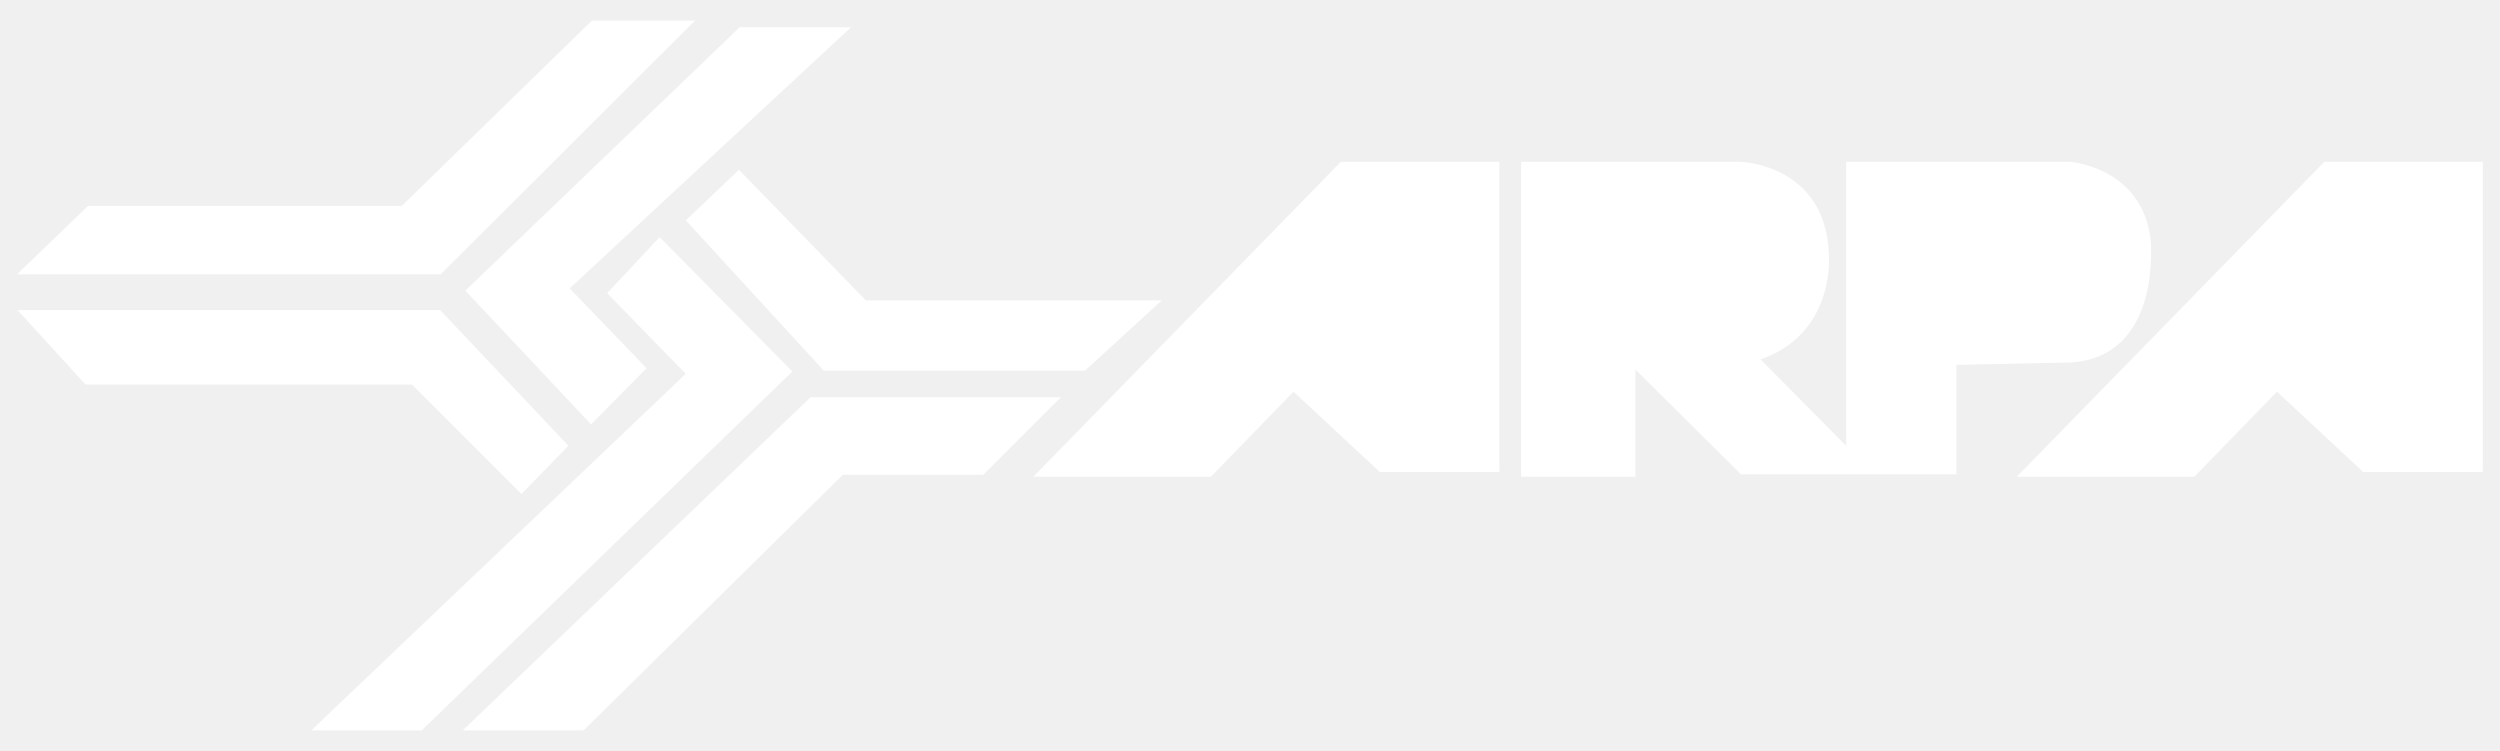
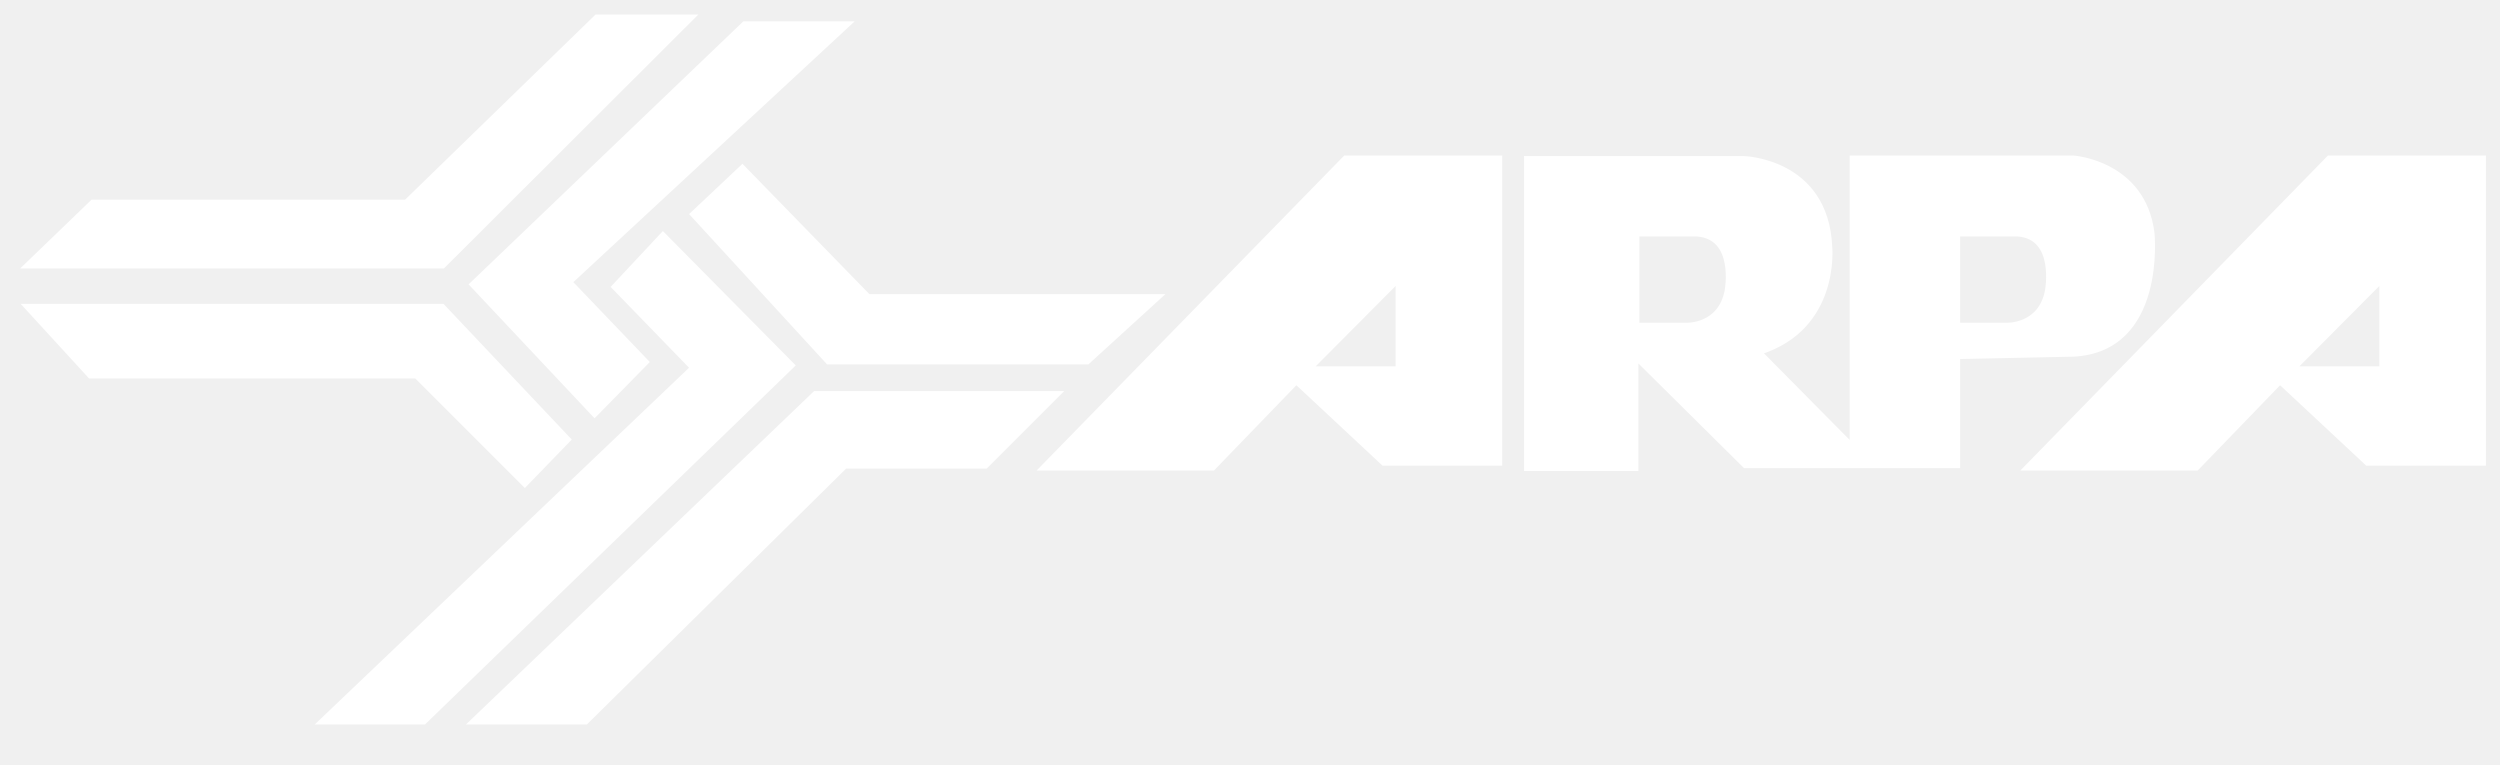
- <svg xmlns="http://www.w3.org/2000/svg" version="1.1" id="Ebene_1" x="0px" y="0px" width="516px" height="155px" viewBox="0 0 516 155" enable-background="new 0 0 516 155" xml:space="preserve">
-   <polygon fill="#FFFFFF" stroke="#FFFFFF" stroke-miterlimit="10" points="96.75,150.25 167.5,82.5 217.75,82.5 202.75,97.5   173.75,97.5 120.25,150.25 " />
-   <polygon fill="#FFFFFF" stroke="#FFFFFF" stroke-miterlimit="10" points="152.5,35.75 178.5,62.5 238.5,62.5 223.75,76 170.25,76   142.25,45.5 " />
-   <polygon fill="#FFFFFF" stroke="#FFFFFF" stroke-miterlimit="10" points="136.167,49.667 162.833,76.667 86.833,150.25 65.5,150.25   142.25,77.167 126,60.5 " />
-   <polygon fill="#FFFFFF" stroke="#FFFFFF" stroke-miterlimit="10" points="122,86.875 132.75,76 116.875,59.5 174.375,6.125   152.875,6.125 96.75,60 " />
-   <polygon fill="#FFFFFF" stroke="#FFFFFF" stroke-miterlimit="10" points="90.625,64.5 116.625,92 107.625,101.25 85.25,78.875   17.875,78.875 4.75,64.5 " />
-   <polygon fill="#FFFFFF" stroke="#FFFFFF" stroke-miterlimit="10" points="4.75,56.125 90.75,56.125 142.25,4.75 122.375,4.75   83.125,43 18.375,43 " />
-   <polygon fill="#FFFFFF" stroke="#FFFFFF" stroke-miterlimit="10" points="214.465,97.902 276.965,33.902 308.965,33.902   308.965,96.902 284.965,96.902 266.965,80.152 249.715,97.902 " />
-   <polygon fill="none" stroke="#FFFFFF" stroke-miterlimit="10" points="269.632,77.319 287.799,58.986 287.799,77.319 " />
-   <polygon fill="#FFFFFF" stroke="#FFFFFF" stroke-miterlimit="10" points="417.447,97.902 479.947,33.902 511.947,33.902   511.947,96.902 487.947,96.902 469.947,80.152 452.697,97.902 " />
-   <polygon fill="none" stroke="#FFFFFF" stroke-miterlimit="10" points="472.614,77.319 490.781,58.986 490.781,77.319 " />
-   <path fill="#FFFFFF" stroke="#FFFFFF" stroke-miterlimit="10" d="M314.465,97.902v-64h44.75c0,0,16.938,0.438,17.75,18.25  c0,0,1.75,16.688-14.5,21.813l19.084,19.271V33.902h45.667c0,0,14.374,1,16.167,15.5c0,0,2.52,23.938-16.167,24.917l-23.917,0.5  v22.584h-43.75l-22.5-22.333v22.832H314.465z" />
-   <path fill="none" stroke="#FFFFFF" stroke-miterlimit="10" d="M337.152,49.59v18.75h10.188c0,0,7,0.313,8.375-7.063  c0,0,2.125-11.063-6.188-11.688H337.152z" />
-   <path fill="none" stroke="#FFFFFF" stroke-miterlimit="10" d="M403.277,49.59v18.75h10.188c0,0,7,0.313,8.375-7.063  c0,0,2.125-11.063-6.188-11.688H403.277z" />
+ <svg xmlns="http://www.w3.org/2000/svg" version="1.1" id="Ebene_1" x="0px" y="0px" viewBox="0 0 515.9 157.8" style="enable-background:new 0 0 515.9 157.8;" xml:space="preserve">
+   <style type="text/css">
+ 	.st0{fill:#FFFFFF;stroke:#FFFFFF;stroke-miterlimit:10;}
+ </style>
+   <polygon class="st0" points="97.4,149 168.2,81.2 218.4,81.2 203.4,96.2 174.4,96.2 120.9,149 " />
+   <polygon class="st0" points="153.2,34.5 179.2,61.2 239.2,61.2 224.4,74.7 170.9,74.7 142.9,44.2 " />
+   <polygon class="st0" points="136.8,48.4 163.5,75.4 87.5,149 66.2,149 142.9,75.9 126.7,59.2 " />
+   <polygon class="st0" points="122.7,85.6 133.4,74.7 117.6,58.2 175.1,4.9 153.6,4.9 97.4,58.7 " />
+   <polygon class="st0" points="91.3,63.2 117.3,90.7 108.3,100 85.9,77.6 18.6,77.6 5.4,63.2 " />
+   <polygon class="st0" points="5.4,54.9 91.4,54.9 142.9,3.5 123.1,3.5 83.8,41.7 19.1,41.7 " />
+   <path class="st0" d="M277.6,32.6l-62.5,64h35.2l17.2-17.8l18,16.8h24v-63H277.6z M288.5,76.1h-18.2l18.2-18.3V76.1z" />
+   <path class="st0" d="M480.6,32.6l-62.5,64h35.2l17.2-17.8l18,16.8h24v-63H480.6z M491.5,76.1h-18.2l18.2-18.3V76.1z" />
+   <path class="st0" d="M444.1,48.1c-1.8-14.5-16.2-15.5-16.2-15.5h-45.7V92l-19.1-19.3c16.2-5.1,14.5-21.8,14.5-21.8  c-0.8-17.8-17.8-18.2-17.8-18.2h-44.8v64h22.6V73.8l22.5,22.3H404V73.6l23.9-0.5C446.6,72.1,444.1,48.1,444.1,48.1z M356.4,60  c-1.4,7.4-8.4,7.1-8.4,7.1h-10.2V48.3h12.4C358.5,48.9,356.4,60,356.4,60z M422.5,60c-1.4,7.4-8.4,7.1-8.4,7.1H404V48.3h12.4  C424.6,48.9,422.5,60,422.5,60z" />
</svg>
